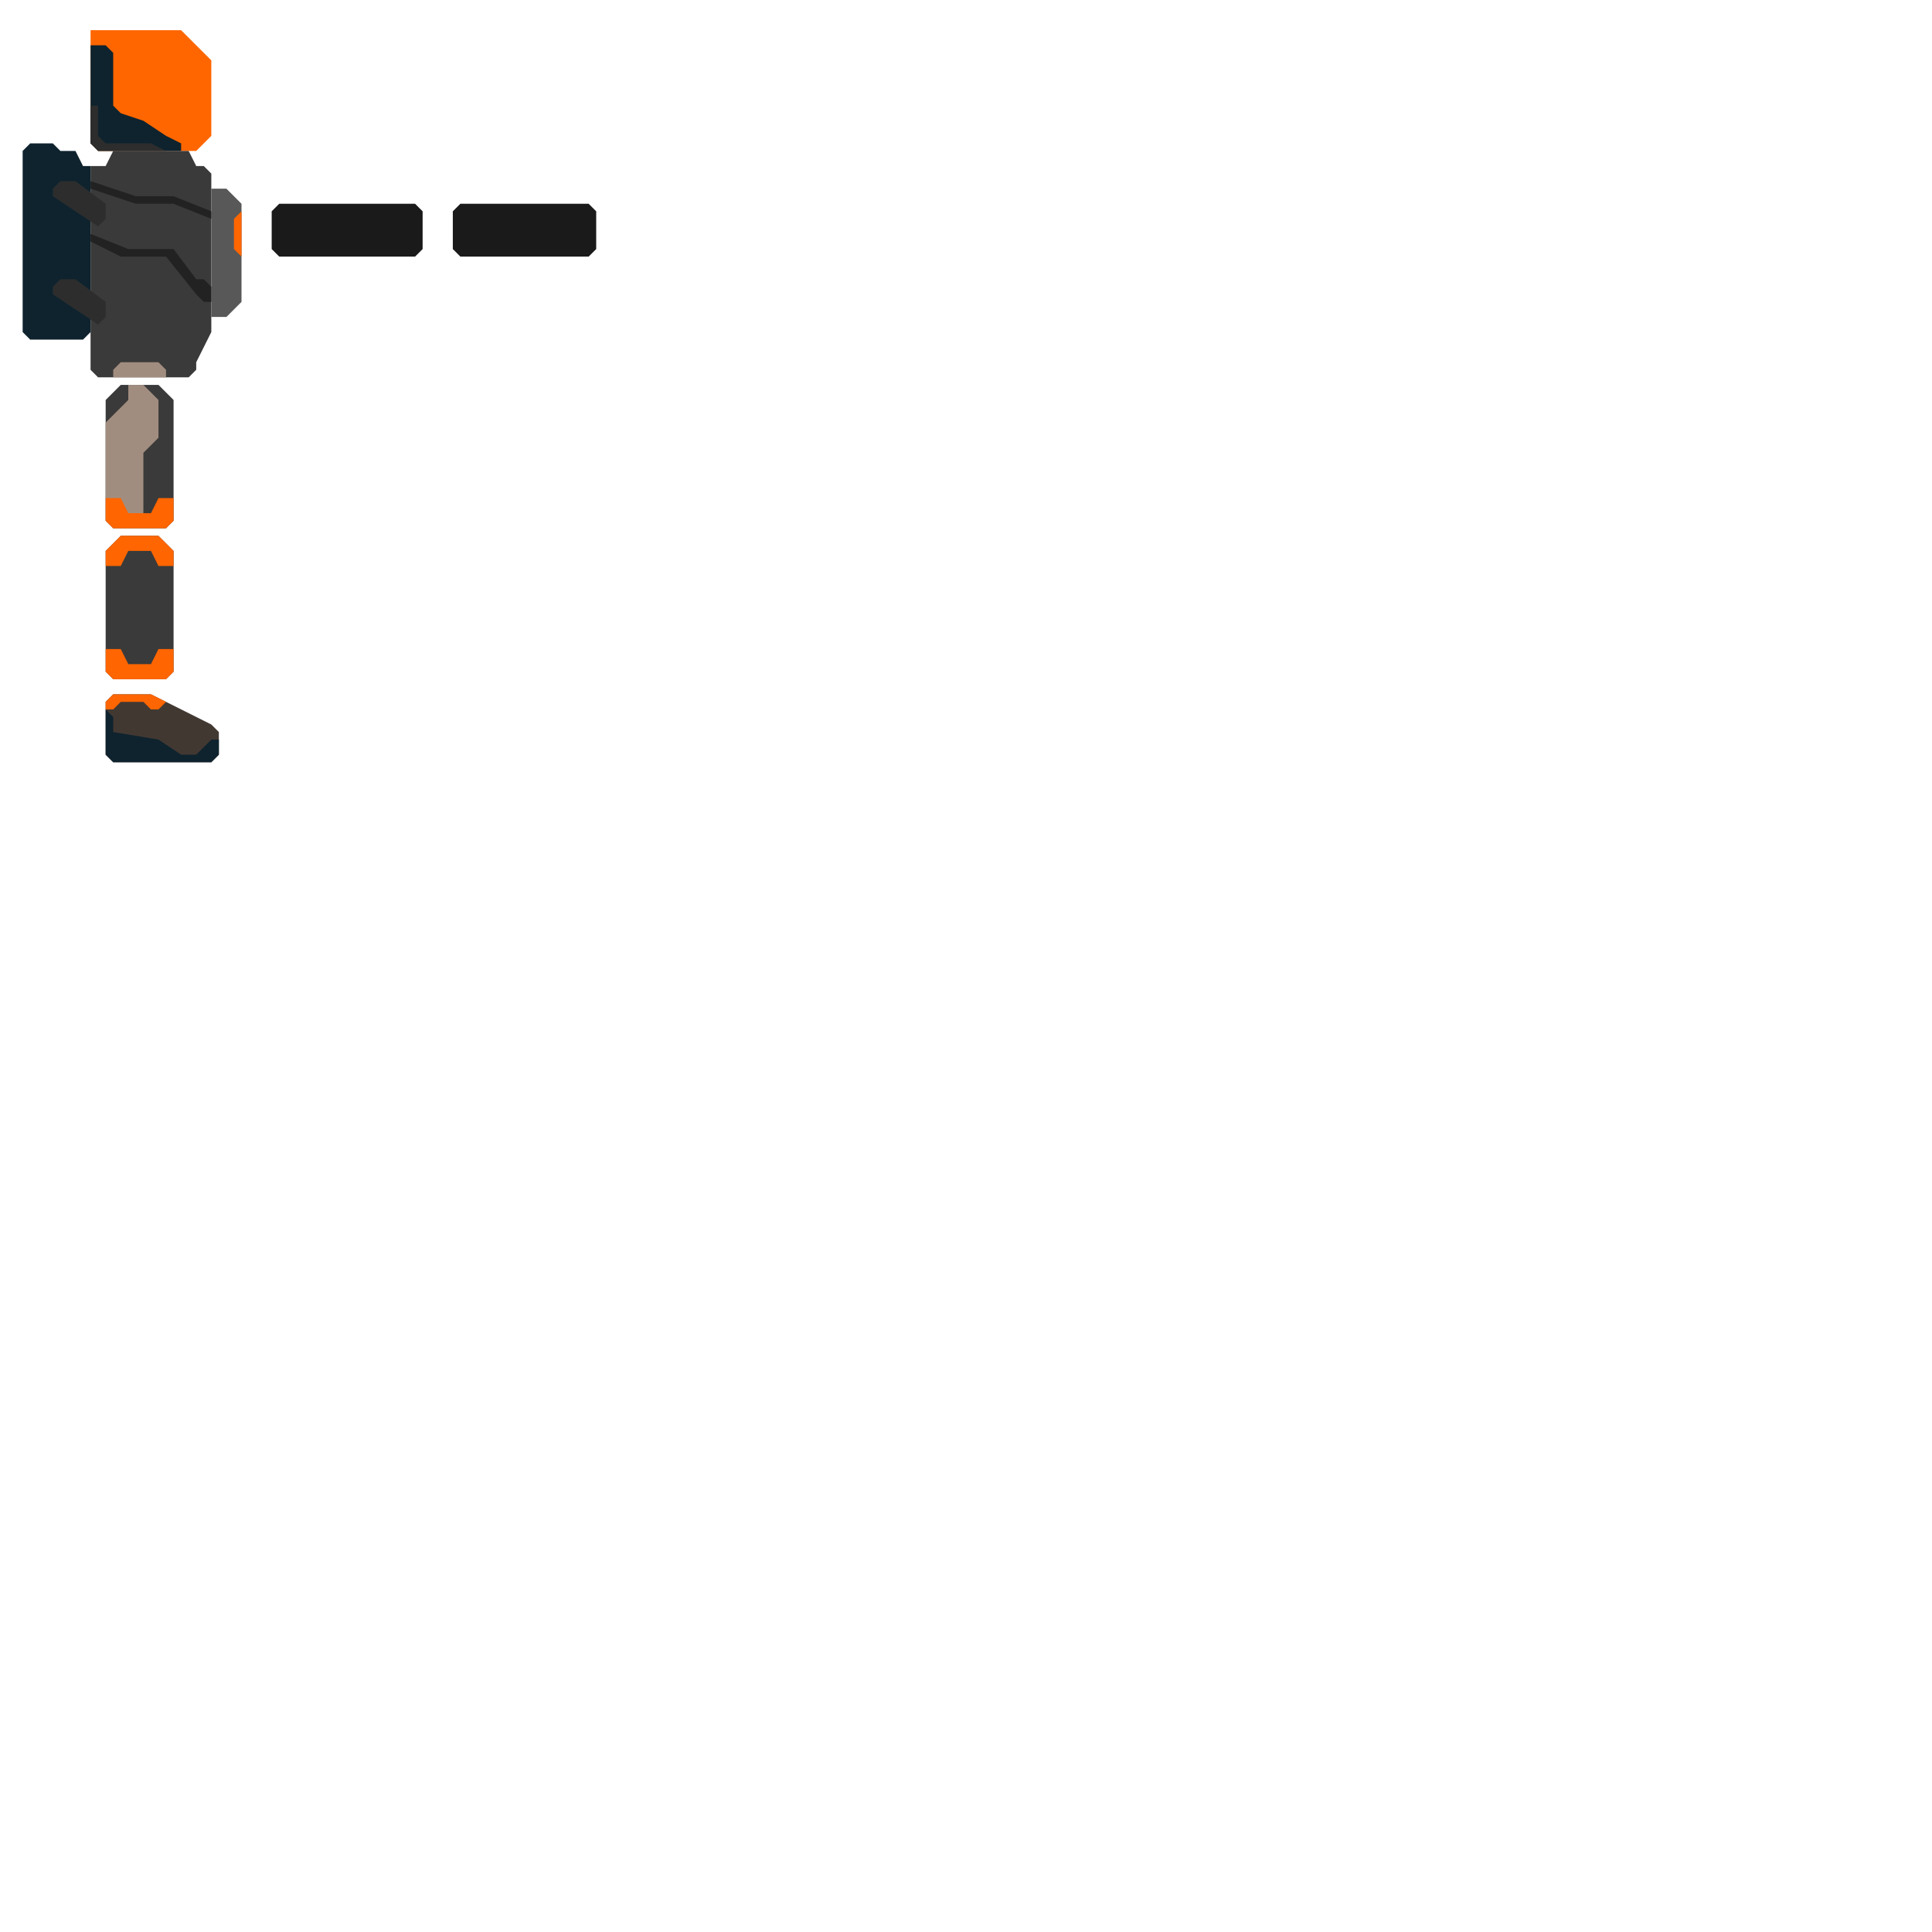
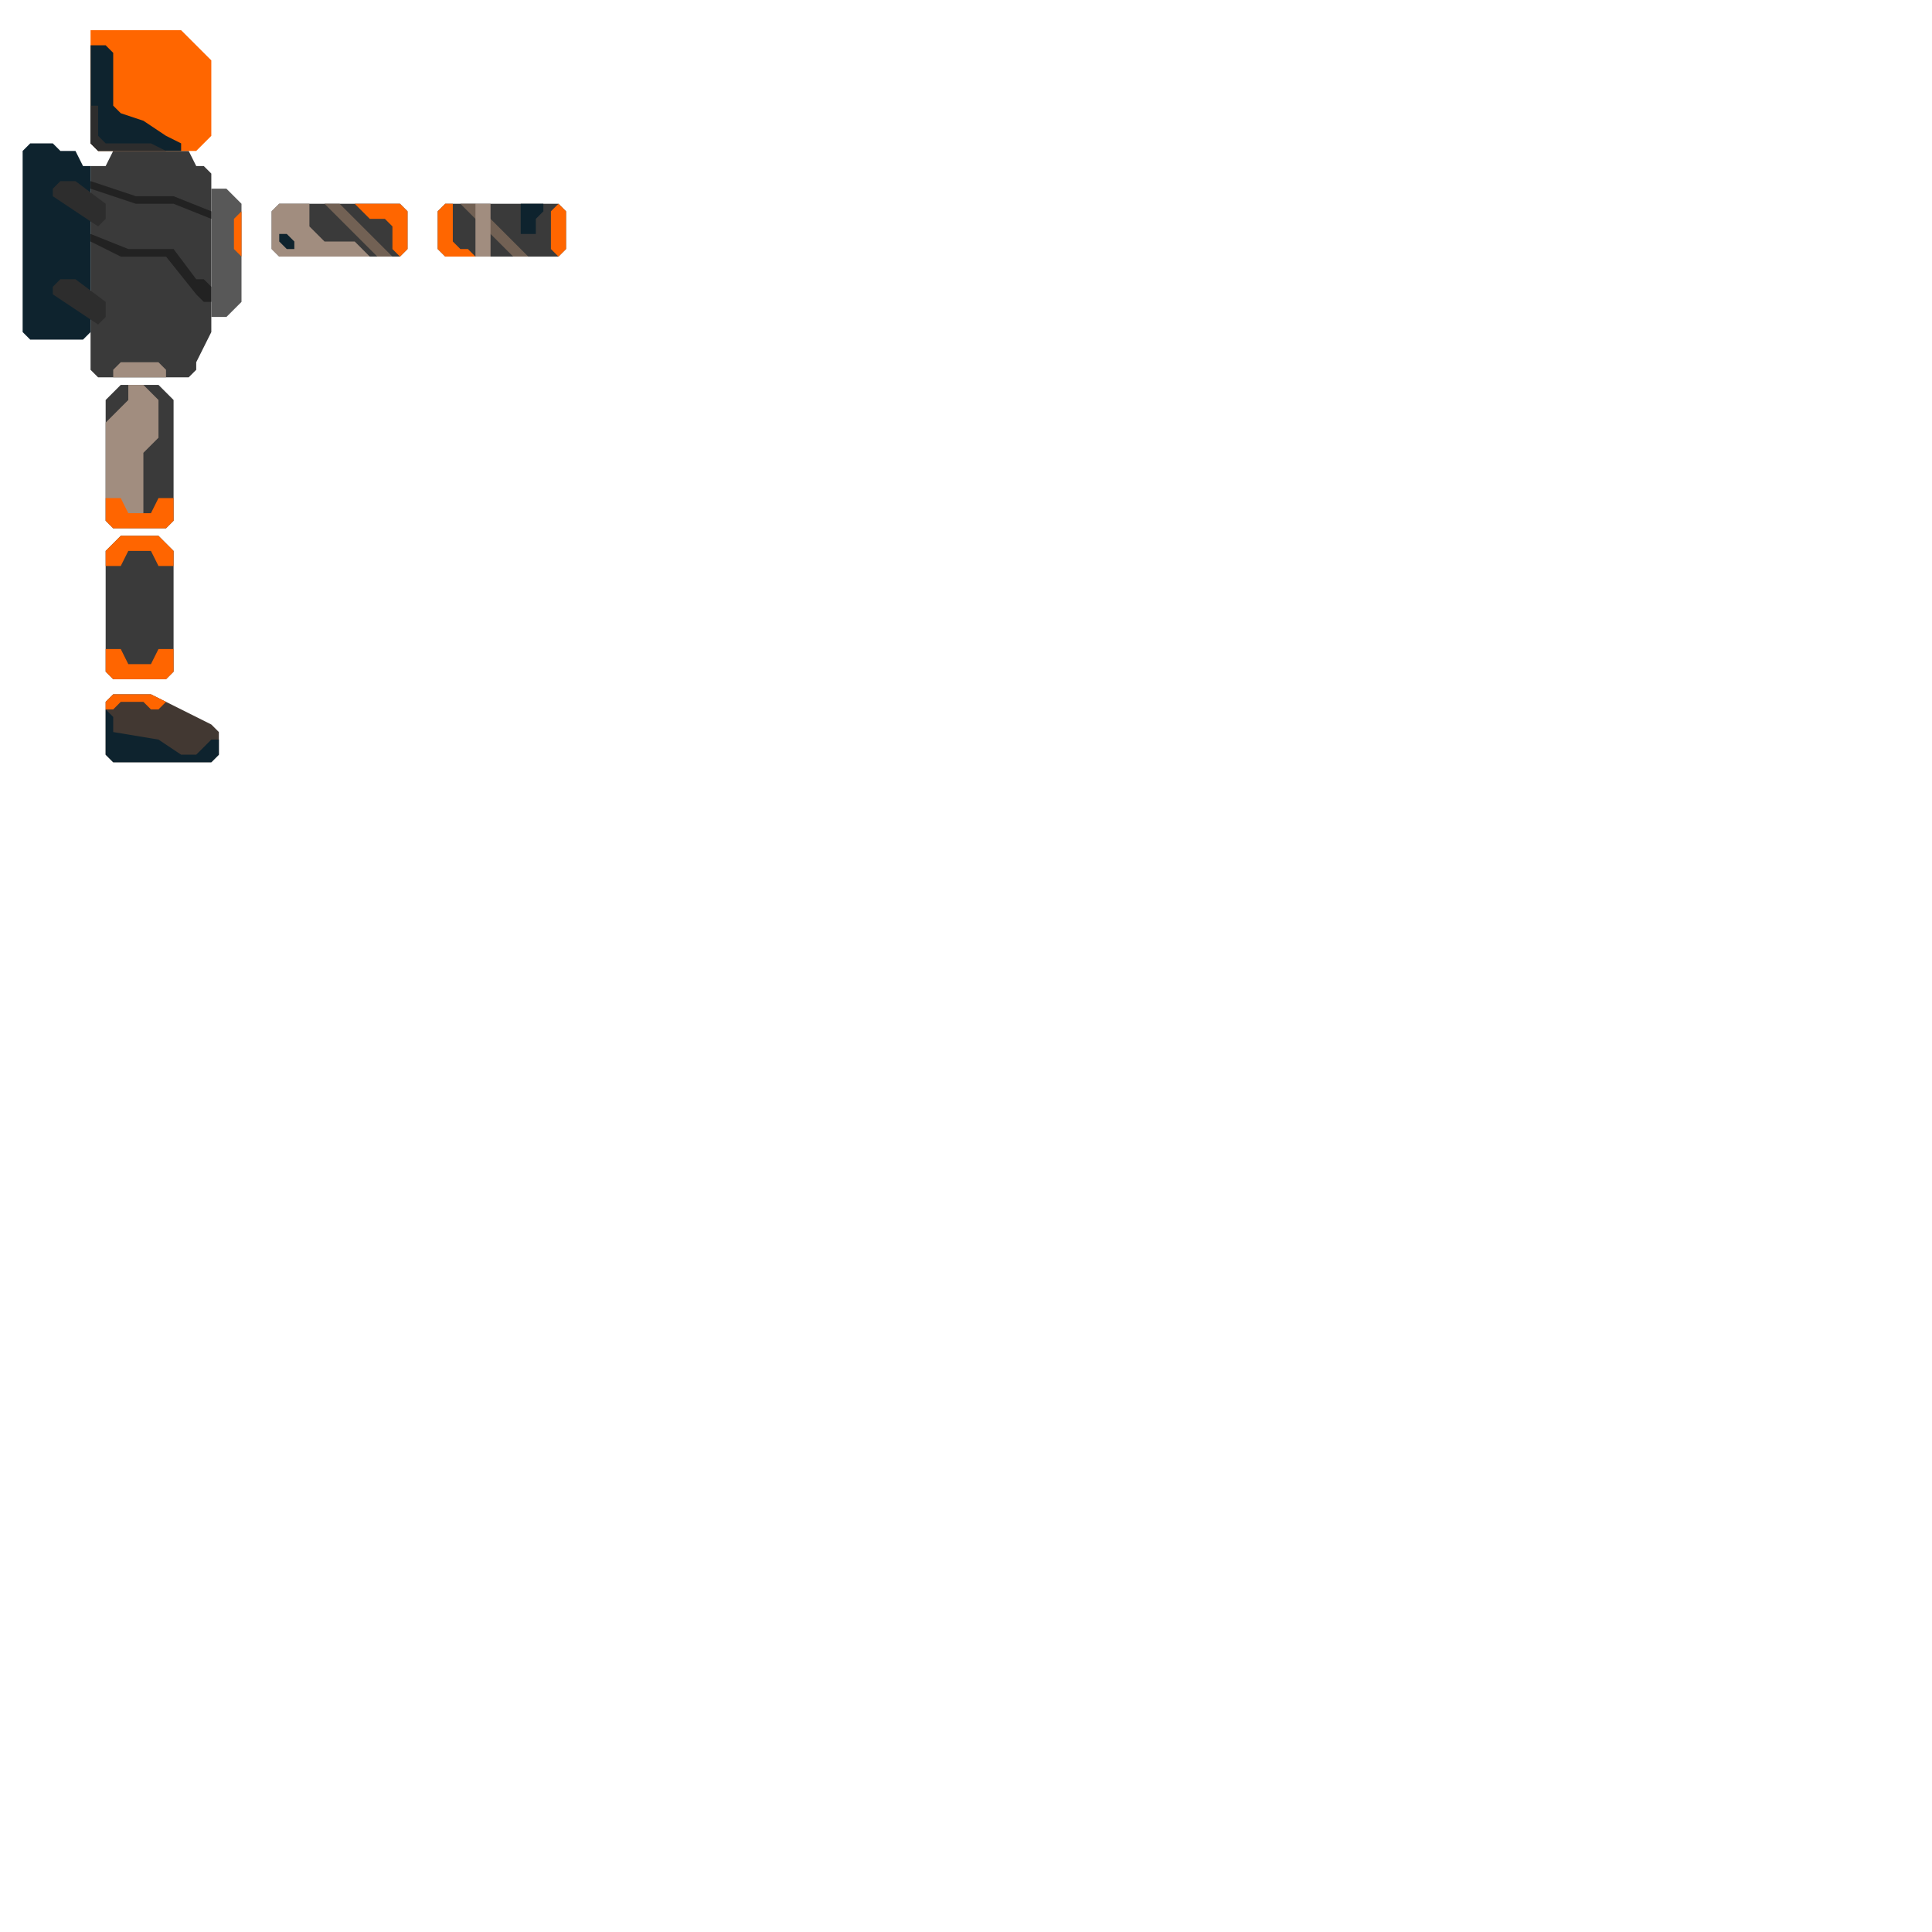
<svg xmlns="http://www.w3.org/2000/svg" width="8192" height="8192" viewBox="0 0 2167.467 2167.467" version="1.1" id="svg1">
  <defs id="defs1" />
  <g id="layer1" style="display:inline">
+     <g id="g2">
+       <path style="fill:#3a3a3a;fill-opacity:1;stroke-width:8.467" d="m 118.534,186.269 8.467,-16.934 h 84.668 l 8.467,16.934 h 8.467 l 8.467,8.467 v 177.803 l -16.934,33.867 v 8.467 l -8.467,8.467 h -101.601 l -8.467,-8.467 V 186.269 Z" id="path40" />
+       <path style="fill:#585858;fill-opacity:1;stroke-width:8.467" d="m 237.068,211.67 h 16.934 l 16.934,16.934 V 338.672 l -16.934,16.934 -16.934,3e-5 z" id="path41" />
+       <path style="fill:#0e232e;fill-opacity:1;stroke-width:8.467" d="m 25.399,169.336 8.467,-8.467 h 25.4 l 8.467,8.467 h 16.934 l 8.467,16.934 H 101.6 v 186.27 l -8.467,8.467 H 33.866 l -8.467,-8.467 z" id="path45" />
+       <path style="fill:#2d2d2d;stroke-width:8.467" d="m 59.266,321.738 8.467,-8.467 h 16.934 l 33.867,25.4 v 16.934 l -8.467,8.467 -50.801,-33.867 z" id="path42-7" />
+       <path style="fill:#222222;fill-opacity:1;stroke-width:8.467" d="m 101.6,203.203 50.801,16.934 h 33.867 8.467 l 42.334,16.934 v 8.467 l -42.334,-16.934 H 152.401 L 101.6,211.67 Z" id="path43" />
+       <path style="fill:#222222;fill-opacity:1;stroke-width:8.467" d="m 101.6,262.47 v 8.467 l 33.867,16.934 h 50.801 l 33.867,42.334 8.467,8.467 h 8.467 v -16.934 l -8.467,-8.467 h -8.467 l -25.4,-33.867 h -50.801 z" id="path44" />
+       <path style="fill:#2d2d2d;stroke-width:8.467" d="m 59.266,211.67 8.467,-8.467 h 16.934 l 33.867,25.4 v 16.934 l -8.467,8.467 -50.801,-33.867 z" id="path42" />
+       <path style="fill:#ff6600;fill-opacity:1;stroke-width:8.467" d="m 270.935,237.07 -8.467,8.467 v 33.867 l 8.467,8.467 z" id="path46" />
+     </g>
    <g id="g1">
      <path style="fill:#ff6600;stroke-width:8.467" d="m 101.6,33.867 h 101.601 l 33.867,33.867 v 84.668 l -16.934,16.934 H 110.067 L 101.6,160.869 Z" id="path26" />
      <path style="fill:#0e232e;stroke-width:8.467" d="m 101.6,50.8 h 16.934 l 8.467,8.467 V 118.535 l 8.467,8.467 25.4,8.467 25.4,16.934 16.934,8.467 v 8.467 H 110.067 L 101.6,160.869 Z" id="path29" />
      <path style="fill:#2d2d2d;stroke-width:8.467" d="m 186.268,169.336 -16.934,-8.467 h -50.801 l -8.467,-8.467 V 118.535 H 101.6 v 42.334 l 8.467,8.467 z" id="path28" />
    </g>
    <path style="fill:#0e232e;stroke-width:8.467" d="M 118.534,186.269 H 228.601" id="path32" />
    <path style="fill:#ff6600;stroke-width:8.467" d="m 220.135,186.269 h 8.467" id="path35" />
    <path style="fill:#ff6600;stroke-width:8.467" d="M 237.068,194.736 V 372.539" id="path36" />
    <path style="fill:#ff6600;stroke-width:8.467" d="m 220.135,406.406 v 8.467" id="path37" />
    <path style="fill:#ff6600;stroke-width:8.467" d="M 211.668,423.34 H 110.067" id="path38" />
    <path style="fill:#ff6600;stroke-width:8.467" d="M 101.6,414.873 V 186.269" id="path39" />
-     <g id="g2">
-       <path style="fill:#3a3a3a;fill-opacity:1;stroke-width:8.467" d="m 118.534,186.269 8.467,-16.934 h 84.668 l 8.467,16.934 h 8.467 l 8.467,8.467 v 177.803 l -16.934,33.867 v 8.467 l -8.467,8.467 h -101.601 l -8.467,-8.467 V 186.269 Z" id="path40" />
-       <path style="fill:#585858;fill-opacity:1;stroke-width:8.467" d="m 237.068,211.67 h 16.934 l 16.934,16.934 V 338.672 l -16.934,16.934 -16.934,3e-5 z" id="path41" />
-       <path style="fill:#0e232e;fill-opacity:1;stroke-width:8.467" d="m 25.399,169.336 8.467,-8.467 h 25.4 l 8.467,8.467 h 16.934 l 8.467,16.934 H 101.6 v 186.27 l -8.467,8.467 H 33.866 l -8.467,-8.467 z" id="path45" />
-       <path style="fill:#2d2d2d;stroke-width:8.467" d="m 59.266,321.738 8.467,-8.467 h 16.934 l 33.867,25.4 v 16.934 l -8.467,8.467 -50.801,-33.867 z" id="path42-7" />
-       <path style="fill:#222222;fill-opacity:1;stroke-width:8.467" d="m 101.6,203.203 50.801,16.934 h 33.867 8.467 l 42.334,16.934 v 8.467 l -42.334,-16.934 H 152.401 L 101.6,211.67 Z" id="path43" />
-       <path style="fill:#222222;fill-opacity:1;stroke-width:8.467" d="m 101.6,262.47 v 8.467 l 33.867,16.934 h 50.801 l 33.867,42.334 8.467,8.467 h 8.467 v -16.934 l -8.467,-8.467 h -8.467 l -25.4,-33.867 h -50.801 z" id="path44" />
-       <path style="fill:#2d2d2d;stroke-width:8.467" d="m 59.266,211.67 8.467,-8.467 h 16.934 l 33.867,25.4 v 16.934 l -8.467,8.467 -50.801,-33.867 z" id="path42" />
-       <path style="fill:#ff6600;fill-opacity:1;stroke-width:8.467" d="m 270.935,237.07 -8.467,8.467 v 33.867 l 8.467,8.467 z" id="path46" />
-     </g>
    <path style="fill:#3a3a3a;fill-opacity:1;stroke-width:8.467" d="m 118.533,448.734 16.933,-16.934 42.333,1e-5 16.934,16.934 -9e-5,135.466 -8.467,8.467 H 127 l -8.467,-8.467 z" id="path48" />
    <path style="display:inline;fill:#3a3a3a;fill-opacity:1;stroke-width:8.467" d="m 118.533,618.067 16.933,-16.934 42.333,10e-6 16.934,16.934 -1.9e-4,135.466 -8.467,8.467 H 127 l -8.467,-8.467 z" id="path48-9" />
    <path style="fill:#423832;fill-opacity:1;stroke-width:8.467" d="m 127,854.87 -8.467,-8.202 v -59.268 l 8.467,-8.467 h 42.334 l 67.734,33.867 8.467,8.467 v 25.4 l -8.467,8.467 H 127 l -8.467,-8.467 v 0" id="path50" />
-     <path style="fill:#1a1a1a;stroke-width:0.265" d="m 304.8,237.067 8.467,-8.467 152.4,0 8.467,8.467 v 42.333 l -8.467,8.467 -152.4,0 -8.467,-8.467 z" id="path1" />
-     <path style="display:inline;fill:#1a1a1a;stroke-width:0.265" d="m 508,237.067 8.467,-8.467 h 143.933 l 8.467,8.467 v 42.333 l -8.467,8.467 H 516.467 l -8.467,-8.467 z" id="path1-5" />
+     <path style="fill:#3a3a3a;fill-opacity:1;stroke-width:0.265" d="m 304.8,237.067 8.467,-8.467 135.467,0 8.467,8.467 v 42.333 l -8.467,8.467 H 313.267 l -8.467,-8.467 z" id="path1" />
+     <path style="display:inline;fill:#3a3a3a;fill-opacity:1;stroke-width:0.265" d="m 491.067,237.067 8.467,-8.467 h 127 l 8.467,8.467 v 42.333 l -8.467,8.467 h -127 l -8.467,-8.467 z" id="path1-5" />
    <path style="fill:#a18d7f;fill-opacity:1;stroke-width:0.265" d="M 160.867,431.8 177.8,448.733 v 42.333 l -16.933,16.933 v 67.733 l -16.933,16.933 H 127 l -8.467,-8.467 V 474.133 l 16.933,-16.933 8.467,-8.467 v -16.933 z" id="path2" />
    <path style="fill:#0e232e;fill-opacity:1;stroke-width:0.265" d="M 118.533,795.867 127,804.333 v 16.933 l 50.8,8.467 25.4,16.933 h 16.933 l 16.933,-16.933 h 8.467 v 16.933 l -8.467,8.467 -110.067,0 -8.467,-8.467 z" id="path3" />
    <path style="fill:#ff6500;fill-opacity:1;stroke-width:0.265" d="m 118.533,728.133 h 16.933 l 8.467,16.933 h 25.4 L 177.8,728.133 h 16.933 v 25.4 l -8.467,8.467 H 127 l -8.467,-8.467 z" id="path4" />
    <path style="fill:#ff6500;fill-opacity:1;stroke-width:0.265" d="M 118.533,795.867 H 127 l 8.467,-8.467 h 25.4 l 8.467,8.467 H 177.8 l 8.467,-8.467 -16.933,-8.467 H 127 l -8.467,8.467 z" id="path5" />
    <path style="fill:#ff6500;fill-opacity:1;stroke-width:0.265" d="m 118.533,635 -7e-5,-16.933 16.933,-16.934 H 177.8 l 16.933,16.933 v 16.933 H 177.8 l -8.467,-16.933 h -25.4 l -8.467,16.933 z" id="path6" />
    <path style="fill:#ff6500;fill-opacity:1;stroke-width:0.265" d="m 118.533,558.8 v 25.4 L 127,592.667 h 59.267 l 8.467,-8.467 V 558.8 H 177.8 l -8.467,16.933 h -25.4 l -8.467,-16.933 z" id="path7" />
    <path style="fill:#a18d7f;fill-opacity:1;stroke-width:0.265" d="m 127,423.333 v -8.467 l 8.467,-8.467 H 177.8 l 8.467,8.467 v 8.467 z" id="path8" />
+     <path style="fill:#a18d7f;stroke-width:0.265" d="m 347.133,228.6 v 25.4 l 16.933,16.933 h 33.867 l 16.933,16.933 h -101.6 L 304.8,279.4 v -42.333 l 8.467,-8.467 z" id="path9" />
+     <path style="fill:#ff6600;fill-opacity:1;stroke-width:0.265" d="m 448.733,287.867 -8.467,-8.467 v -25.4 l -8.467,-8.467 h -16.933 l -16.933,-16.933 h 50.8 l 8.467,8.467 v 42.333 z" id="path10" />
+     <path style="fill:#726154;fill-opacity:1;stroke-width:0.265" d="m 423.333,287.867 -59.267,-59.267 h 16.933 l 59.267,59.267 z" id="path11" />
+     <path style="display:inline;fill:#726154;fill-opacity:1;stroke-width:0.265" d="m 575.733,287.867 -59.267,-59.267 h 16.933 l 59.267,59.267 z" id="path11-4" />
+     <path style="fill:#a18d7f;fill-opacity:1;stroke-width:0.265" d="m 533.4,228.6 0,59.267 h 8.467 l 8.467,0 v -59.267 z" id="path17" />
+     <path style="fill:#ff6600;fill-opacity:1;stroke-width:0.265" d="m 626.533,228.6 -8.467,8.467 v 42.333 l 8.467,8.467 8.467,-8.467 v -42.333 z" id="path14" />
+     <path style="fill:#0e232e;fill-opacity:1;stroke-width:0.265" d="m 313.267,270.933 8.467,8.467 H 330.2 v -8.467 l -8.467,-8.467 h -8.467 z" id="path15" />
+     <path style="fill:#ff6600;fill-opacity:1;stroke-width:0.265" d="m 533.4,287.867 -8.467,-8.467 h -8.467 l -8.467,-8.467 v -42.333 h -8.467 l -8.467,8.467 v 42.333 l 8.467,8.467 z" id="path16" />
+     <path style="fill:#0e232e;fill-opacity:1;stroke-width:0.265" d="m 584.2,228.6 h 25.4 v 8.467 l -8.467,8.467 -10e-6,16.933 h -16.933 z" id="path18" />
  </g>
</svg>
